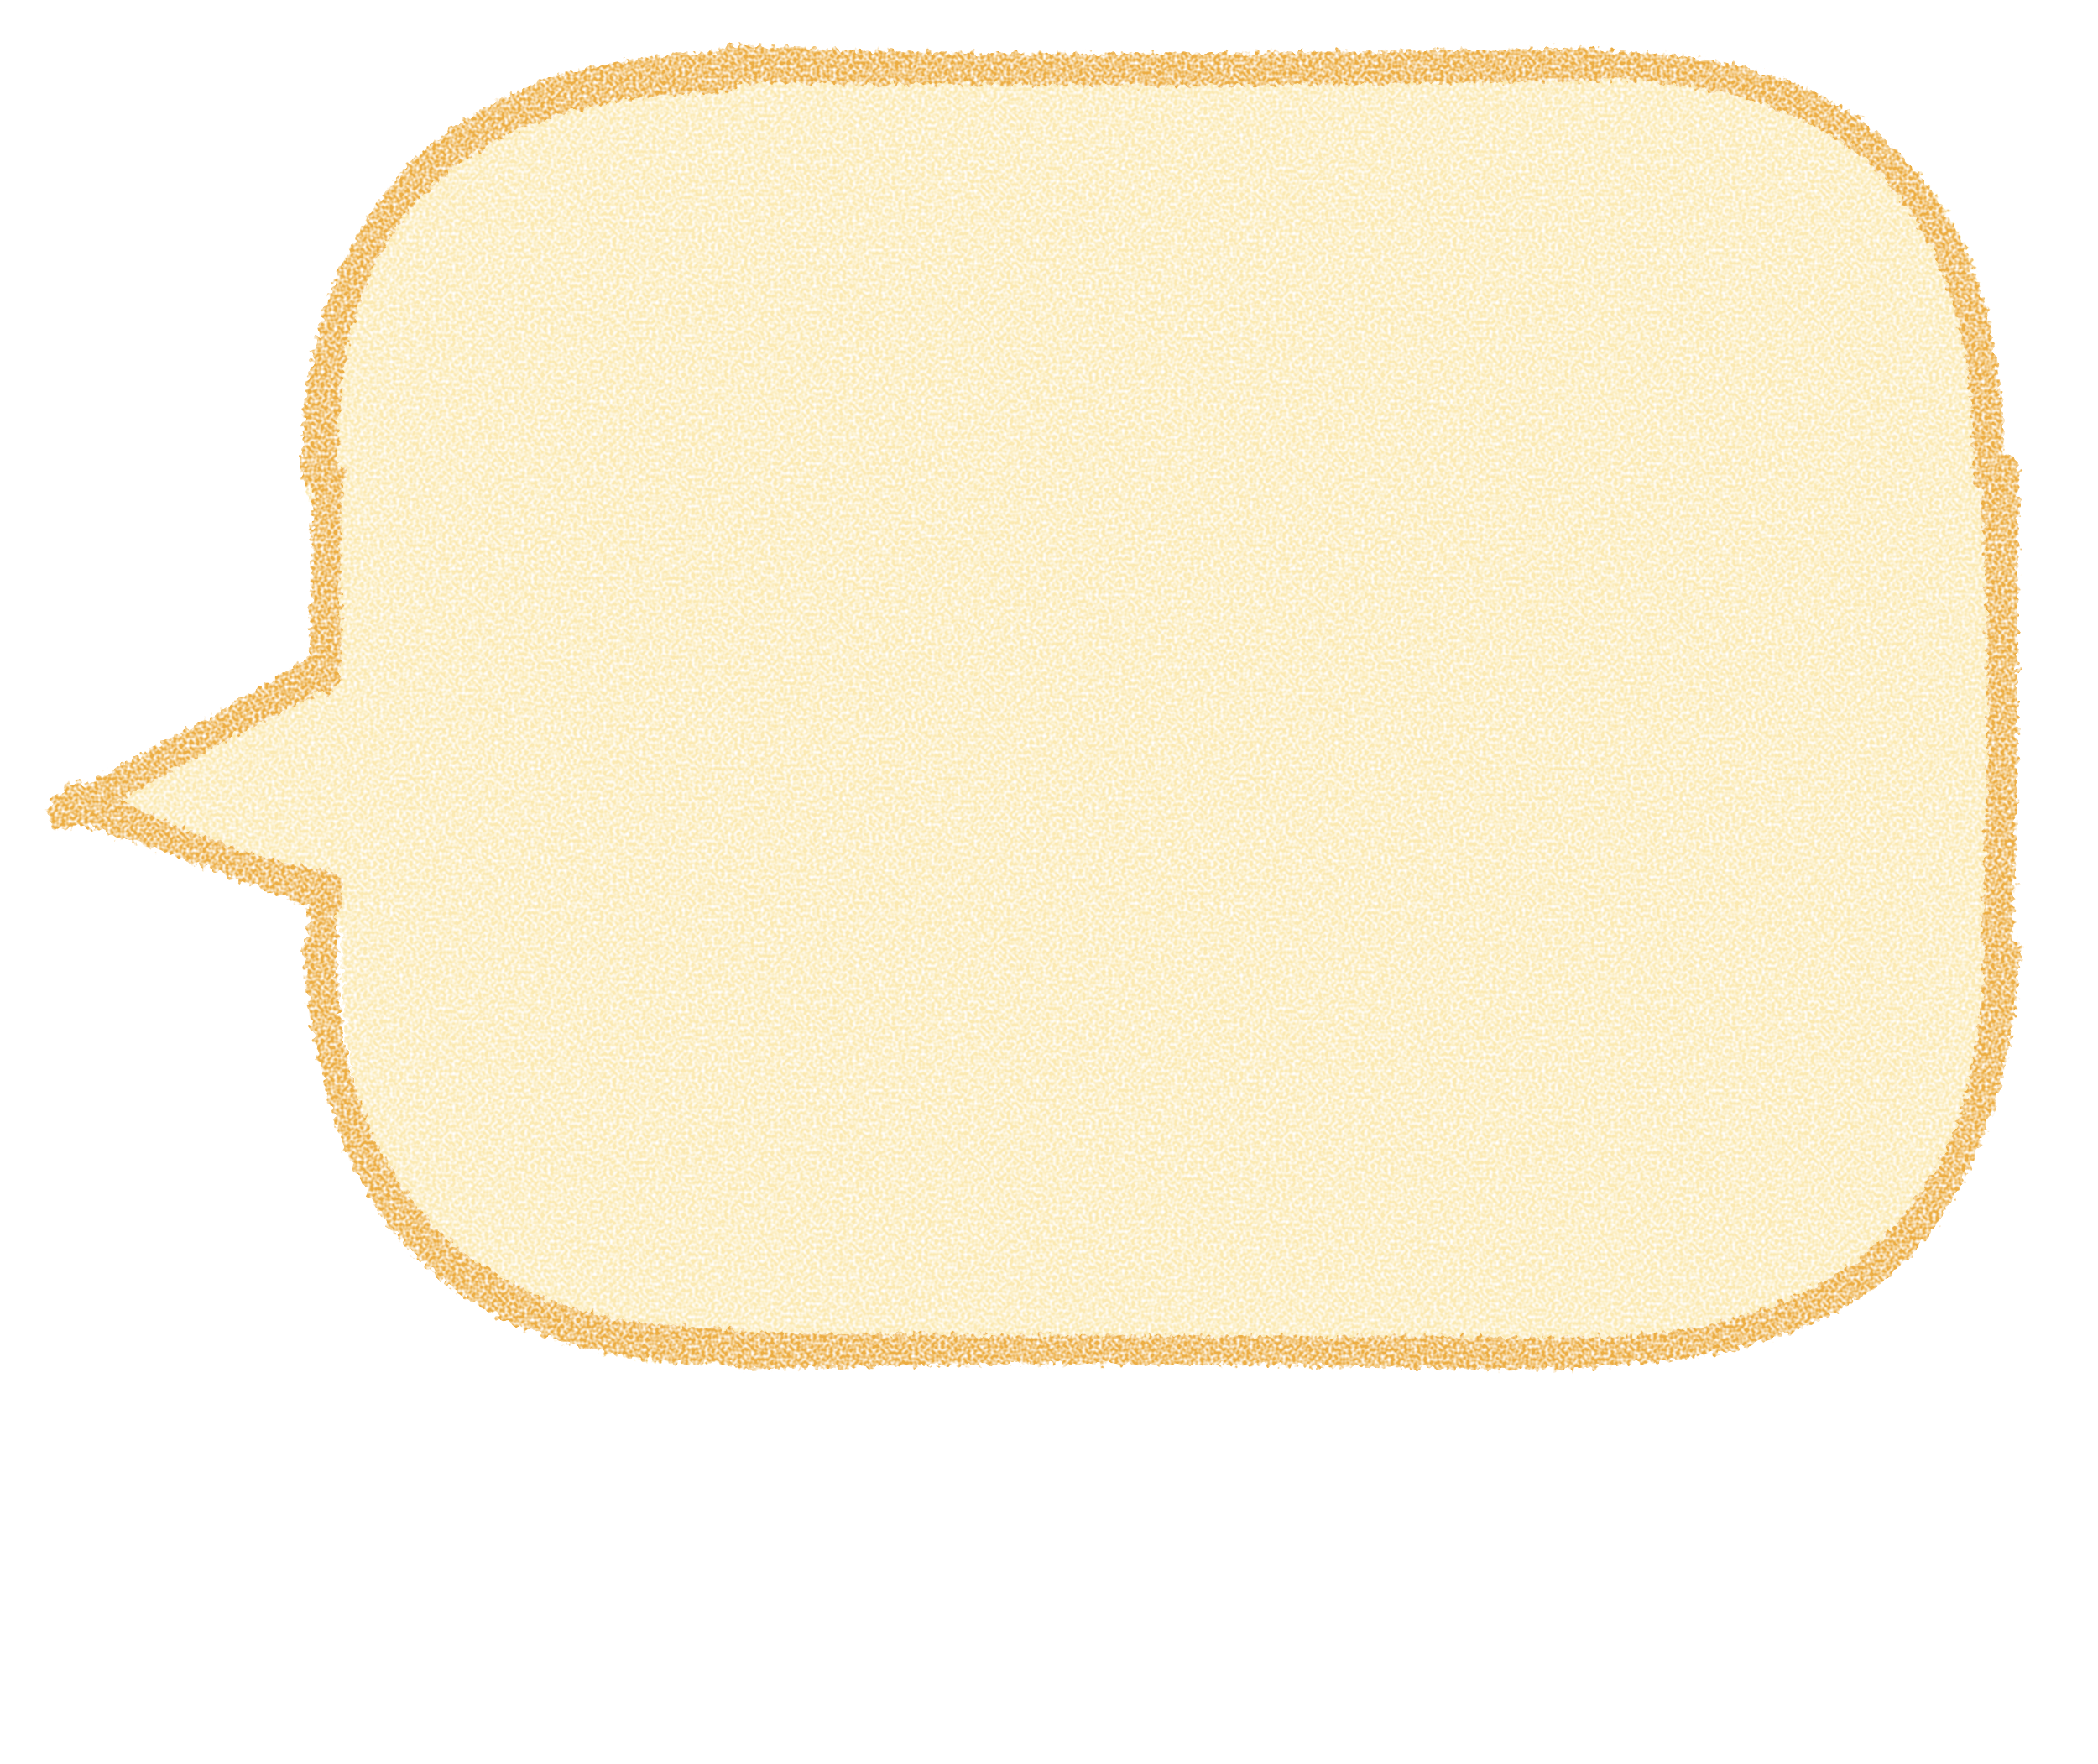
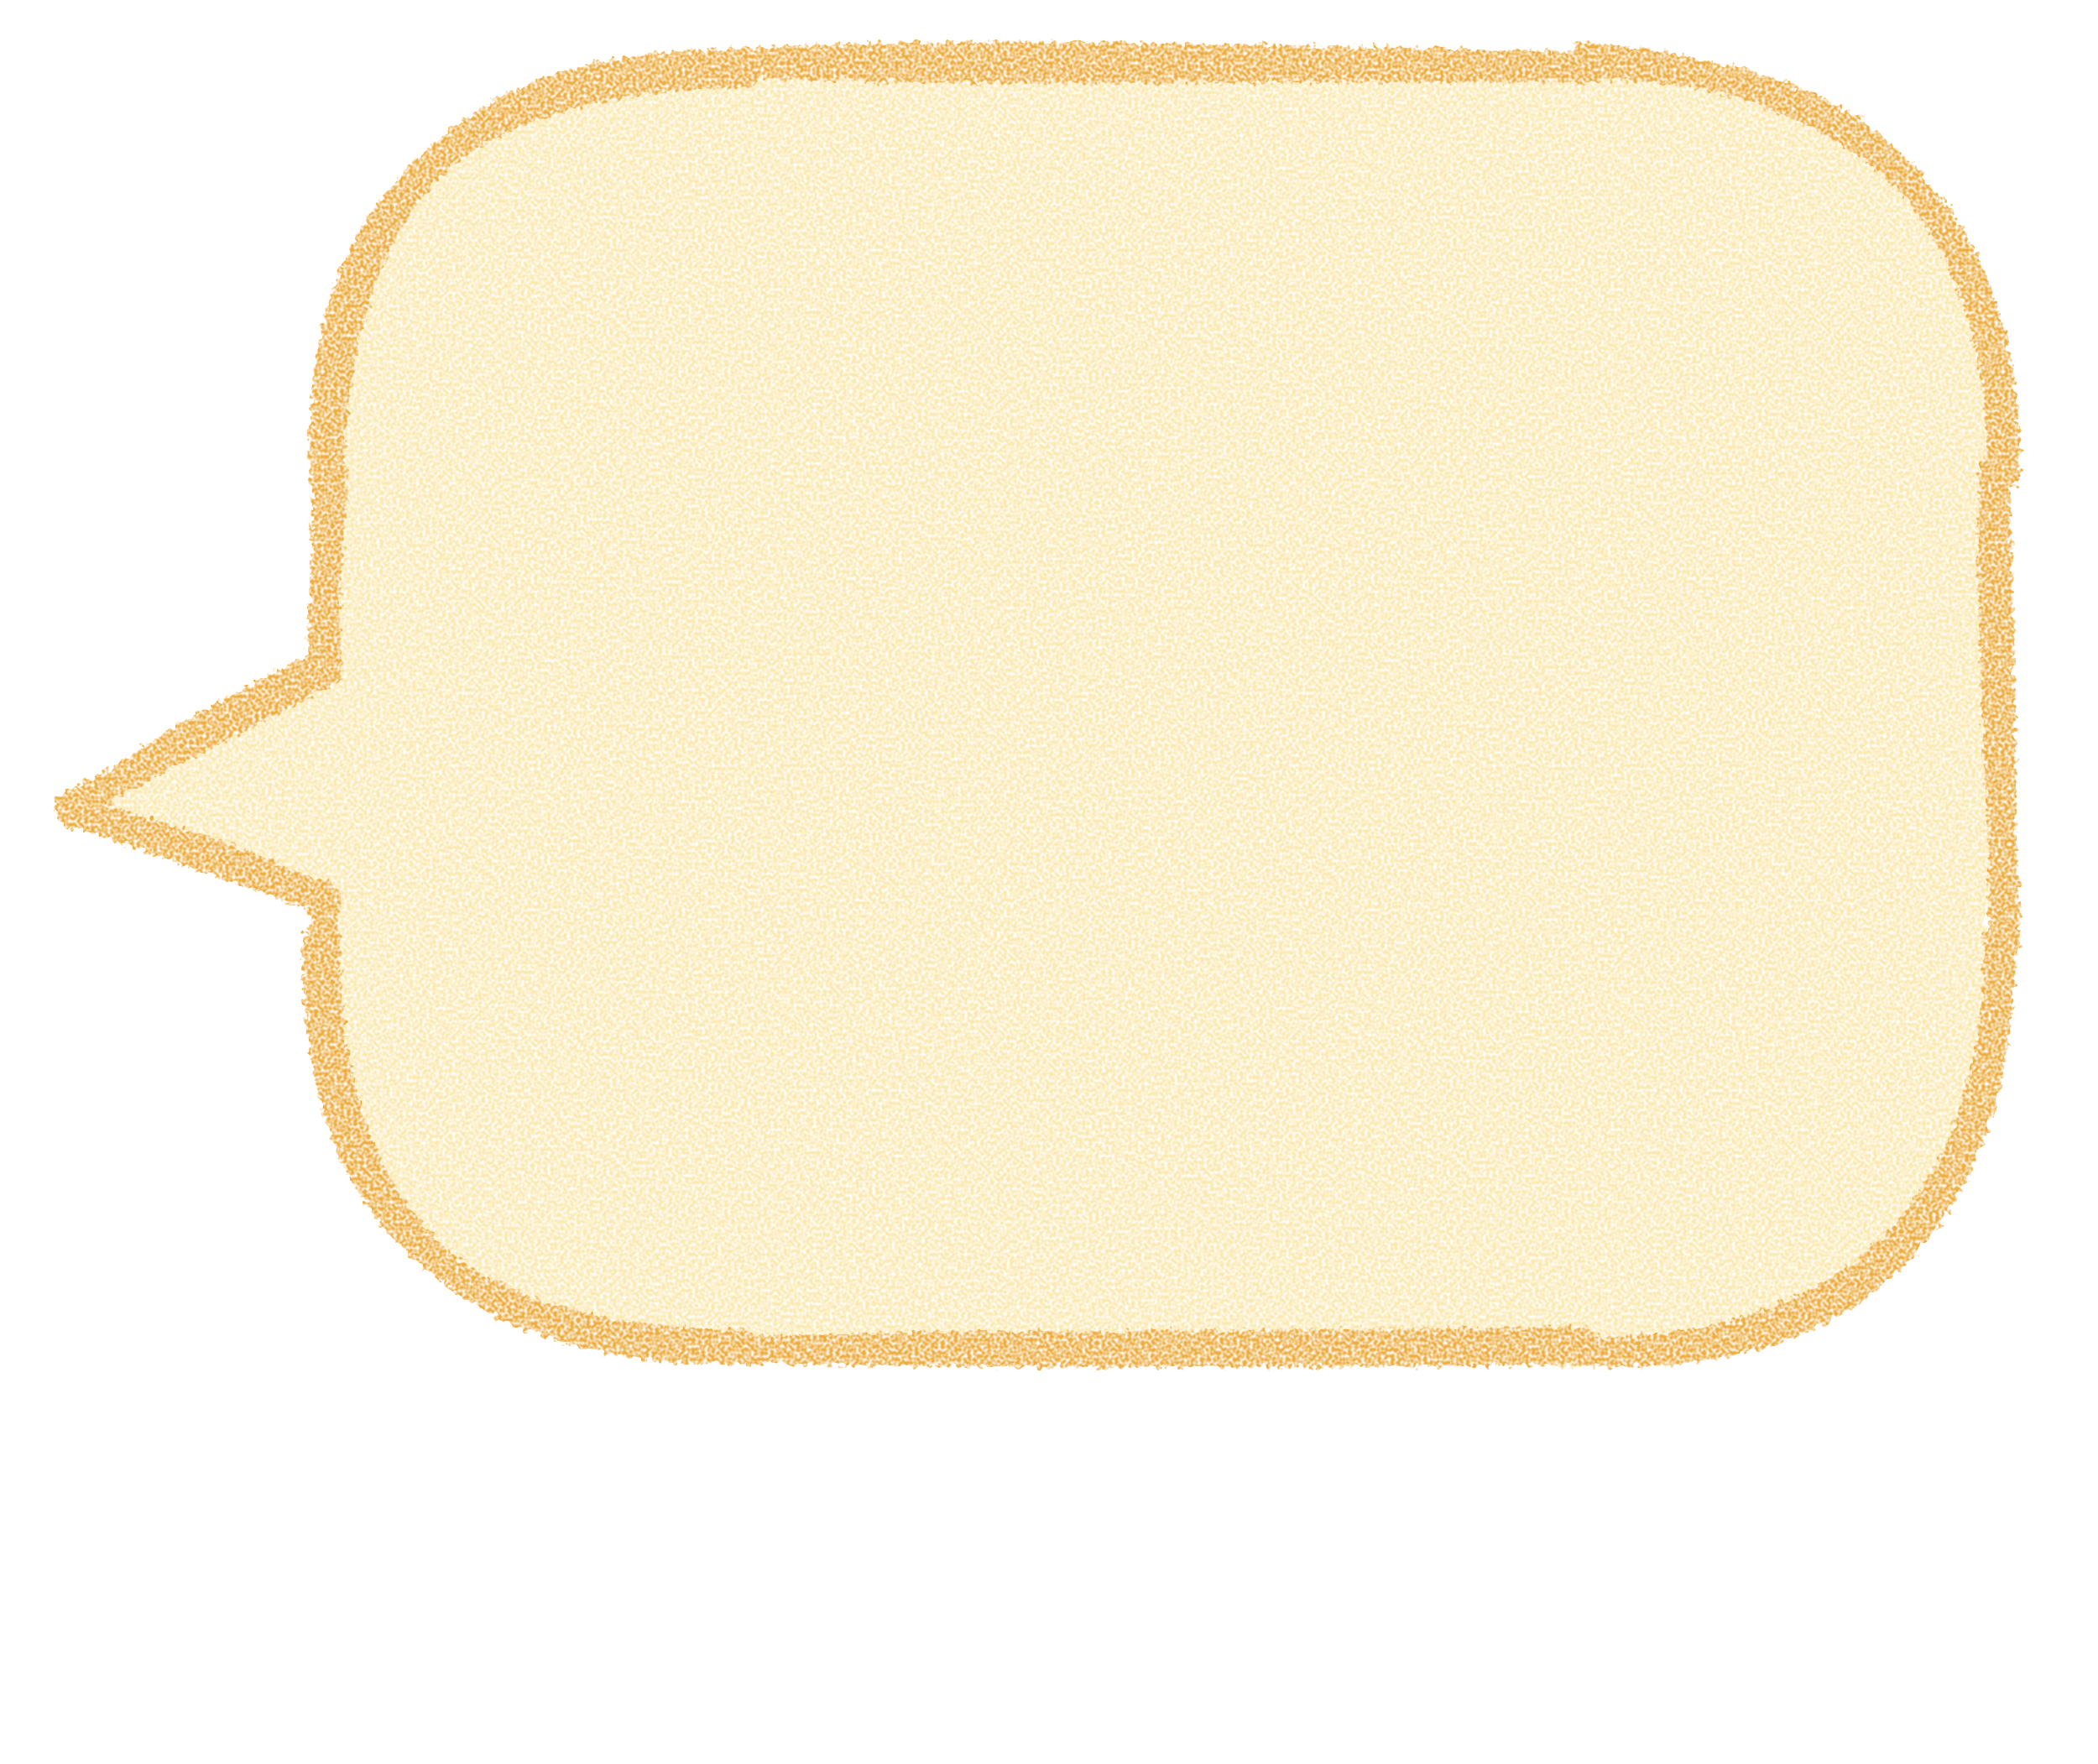
<svg xmlns="http://www.w3.org/2000/svg" viewBox="-8 -8 376 316" width="376" height="316">
  <defs>
    <filter id="crayon" x="-5%" y="-5%" width="110%" height="110%">
      <feTurbulence type="fractalNoise" baseFrequency="0.9" numOctaves="2" seed="7" result="n" />
      <feDisplacementMap in="SourceGraphic" in2="n" scale="2.4" xChannelSelector="R" yChannelSelector="G" result="d" />
      <feTurbulence type="fractalNoise" baseFrequency="1.7" numOctaves="1" seed="3" result="g" />
      <feColorMatrix in="g" type="matrix" values="0 0 0 0 0  0 0 0 0 0  0 0 0 0 0  0 0 0 -2.2 1.75" result="ga" />
      <feComposite in="d" in2="ga" operator="in" />
    </filter>
  </defs>
  <g filter="url(#crayon)">
    <g transform="translate(50 4)">
-       <path d="M74.348 1.093 C133.742 0.515, 192.79 -1.802, 228.153 1.075 C278.915 -0.318, 302.195 21.203, 300.269 72.787 C297.917 99.468, 300.041 121.868, 297.15 153.854 C300.751 204.748, 273.784 229.825, 228.052 231.55 C186.444 231.4, 149.379 226.92, 70.778 232.524 C26.746 232.94, 1.941 206.068, 3.28 154.075 C0.598 153.292, -0.132 149.231, 0.112 148.602 C-16.054 139.629, -29.772 134.003, -46.093 135.522 C-32.595 125.894, -22.182 120.77, 0.711 105.422 C-1.128 95.003, 2.527 89.498, -3.166 75.982 C1.179 23.685, 23.69 1.36, 75.456 -2.117 C73.6 0, 73.6 0, 73.6 0" stroke="none" stroke-width="0" fill="#fbe9b2" stroke-linecap="round" stroke-linejoin="round" />
-       <path d="M72.751 -1.492 C106.144 0.295, 136.166 0.654, 227.642 -0.929 M72.842 0.257 C115.679 0.598, 157.076 1.291, 226.354 -0.056 M226.4 0 C274.945 -1.967, 299.289 24.358, 298.153 73.882 M227.288 -0.46 C275.483 0.444, 299.358 22.756, 298.603 73.54 M301.304 72.248 C300.755 103.058, 301.595 131.846, 300.036 156.918 M299.341 73.516 C301.327 100.461, 300.816 128.986, 299.642 156.298 M300 156.4 C299.873 205.874, 277.304 228.945, 228.207 230.165 M301.575 158.175 C299.263 203.487, 276.132 228.842, 228.466 230.174 M227.234 230.78 C191.699 231.349, 156.199 228.527, 75.355 230.945 M226.811 230.174 C167.93 229.76, 107.953 230.194, 74.353 229.076 M73.6 230 C24.471 230.384, 0.283 204.458, -0.137 158.141 M72.198 228.421 C26.316 228.907, 1.303 204.189, -1.1 157.744 M-0.425 156.523 C-0.294 153.541, -0.613 151.486, 0.667 149.053 M-0.09 156.59 C-0.17 153.225, -0.351 150.059, 0.07 148.296 M0.879 146.545 C-15.753 144.519, -27.174 138.216, -44.475 130.648 M0.61 149.302 C-16.781 142.054, -34.367 135.825, -46.431 132.431 M-47.08 134.206 C-35.941 128.364, -22.813 121.031, 0.267 107.145 M-46.583 133.491 C-33.474 126.733, -22.257 119.877, 0.432 108.698 M0.298 109.77 C1.418 94.998, -0.798 84.602, 1.285 73.502 M-0.612 108.574 C0.495 98.796, 0.522 88.185, 0.511 74.534 M0 73.6 C-1.342 22.651, 26.298 0.785, 72.164 -0.26 M-1.569 73.138 C-1.239 25.283, 24.616 2.113, 71.99 2.148 M73.6 0 C73.6 0, 73.6 0, 73.6 0 M73.6 0 C73.6 0, 73.6 0, 73.6 0" stroke="#ecad43" stroke-width="5" fill="none" stroke-linecap="round" stroke-linejoin="round" />
+       <path d="M70.72 -0.309 C107.249 -0.087, 144.858 -1.074, 229.322 2.175 C272.013 -3.116, 299.13 21.335, 300.662 70.148 C299.27 103.198, 303.488 131.533, 297.748 153.126 C302.862 202.536, 273.143 230.798, 222.846 233.116 C190.807 226.846, 157.093 229.215, 72.736 230.954 C22.118 227.03, 1.25 202.007, 1.995 157.334 C-0.848 155.511, 0.326 152.935, -0.021 148.386 C-15.622 145.488, -34.012 133.854, -46.989 130.559 C-30.939 120.137, -9.84 117.345, -3.443 108.188 C4.208 100.203, 2.495 87.508, 3.348 71.267 C2.707 23.443, 22.822 -3.145, 74.236 -0.088 C73.6 0, 73.6 0, 73.6 0" stroke="none" stroke-width="0" fill="#fbe9b2" stroke-linecap="round" stroke-linejoin="round" />
+       <path d="M72.752 -0.745 C105.911 -2.459, 134.255 -2.352, 228.087 -0.183 M73.301 -0.891 C108.034 1.247, 141.236 -0.048, 227.292 0.214 M226.4 0 C276.138 -1.21, 301.043 26.05, 300.604 73.418 M225.9 -1.927 C275.385 2.256, 302.126 24.743, 301.495 73.234 M299.262 71.966 C298.447 95.168, 299.837 118.867, 301.692 156.767 M299.665 72.623 C300.042 90.999, 300.697 107.521, 300.982 156.099 M300 156.4 C300.643 203.567, 274.447 230.838, 224.999 230.153 M300.72 156.76 C300.555 204.586, 276.166 232.091, 228.643 230.358 M225.377 228.338 C165.404 229.171, 106.34 228.787, 75.33 230.085 M226.896 230.09 C191.434 230.225, 156.823 231.023, 74.241 229.895 M73.6 230 C23.914 230.046, 0.108 206.008, 0.342 154.869 M75.563 228.87 C24.464 228.496, -1.931 207.493, -1.311 156.514 M0.207 156.341 C-0.439 154.247, 0.676 152.464, 0.037 148.731 M0.125 156.592 C0.142 153.584, 0.137 151.024, -0.215 148.109 M0.418 149.042 C-13.348 143.474, -23.927 138.329, -45.103 133.852 M-0.531 148.963 C-11.624 145.253, -22.872 140.832, -45.446 133.221 M-44.842 133.539 C-31.006 123.029, -16.923 115.358, -0.721 107.095 M-45.672 132.417 C-29.497 124.15, -12.695 115.393, 0.925 108.298 M0.705 108.189 C0.123 98.375, 0.523 88.977, 1.909 73.927 M-0.92 108.915 C0.286 97.782, 0.315 87.269, 0.461 73.513 M0 73.6 C-1.797 23.822, 24.477 1.532, 75.468 1.25 M1.084 73.816 C2.202 22.925, 24.791 -0.839, 73.993 -0.6 M73.6 0 C73.6 0, 73.6 0, 73.6 0 M73.6 0 C73.6 0, 73.6 0, 73.6 0" stroke="#ecad43" stroke-width="5" fill="none" stroke-linecap="round" stroke-linejoin="round" />
    </g>
  </g>
</svg>
